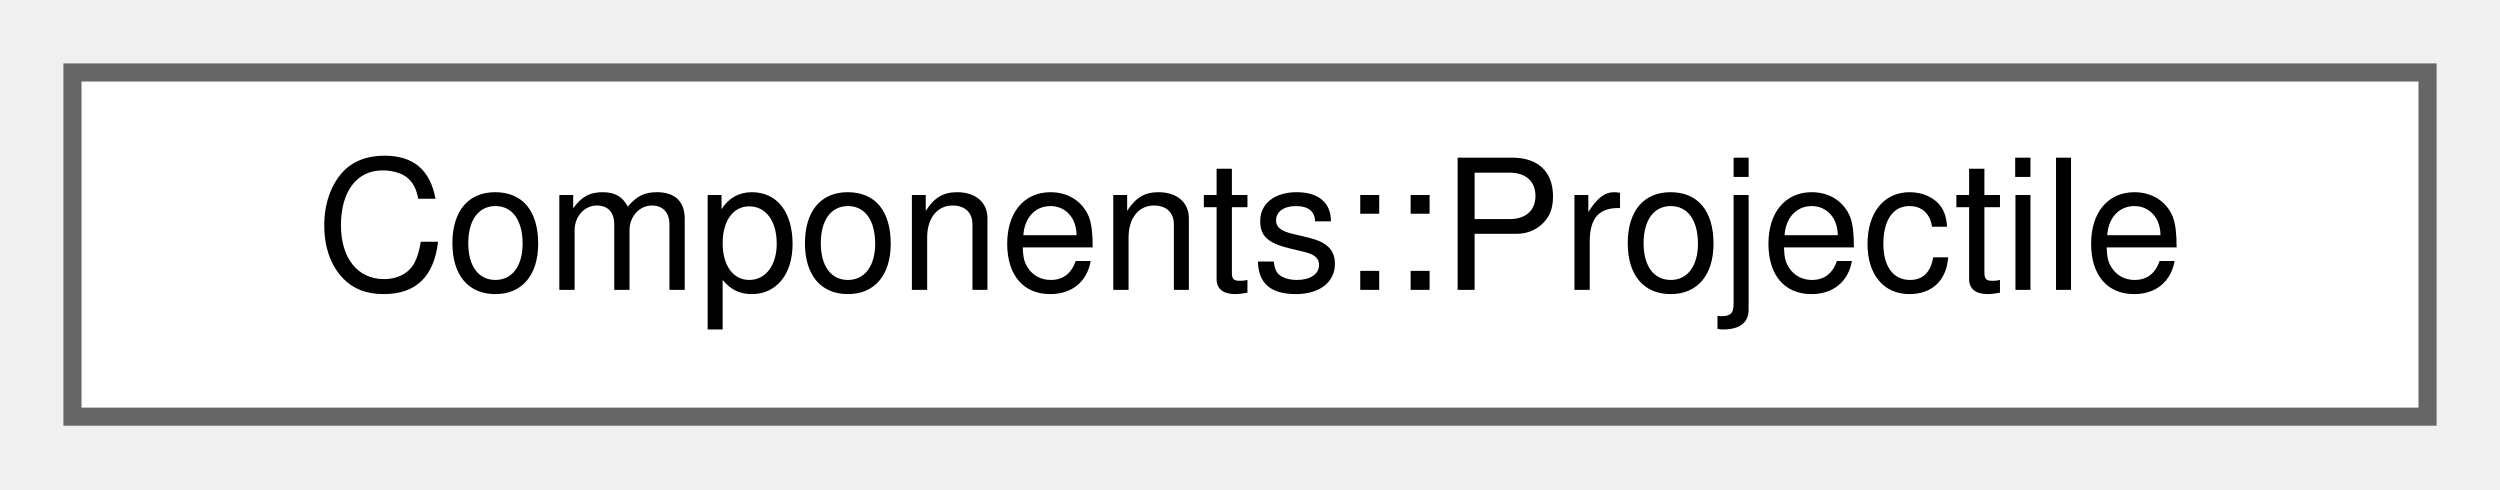
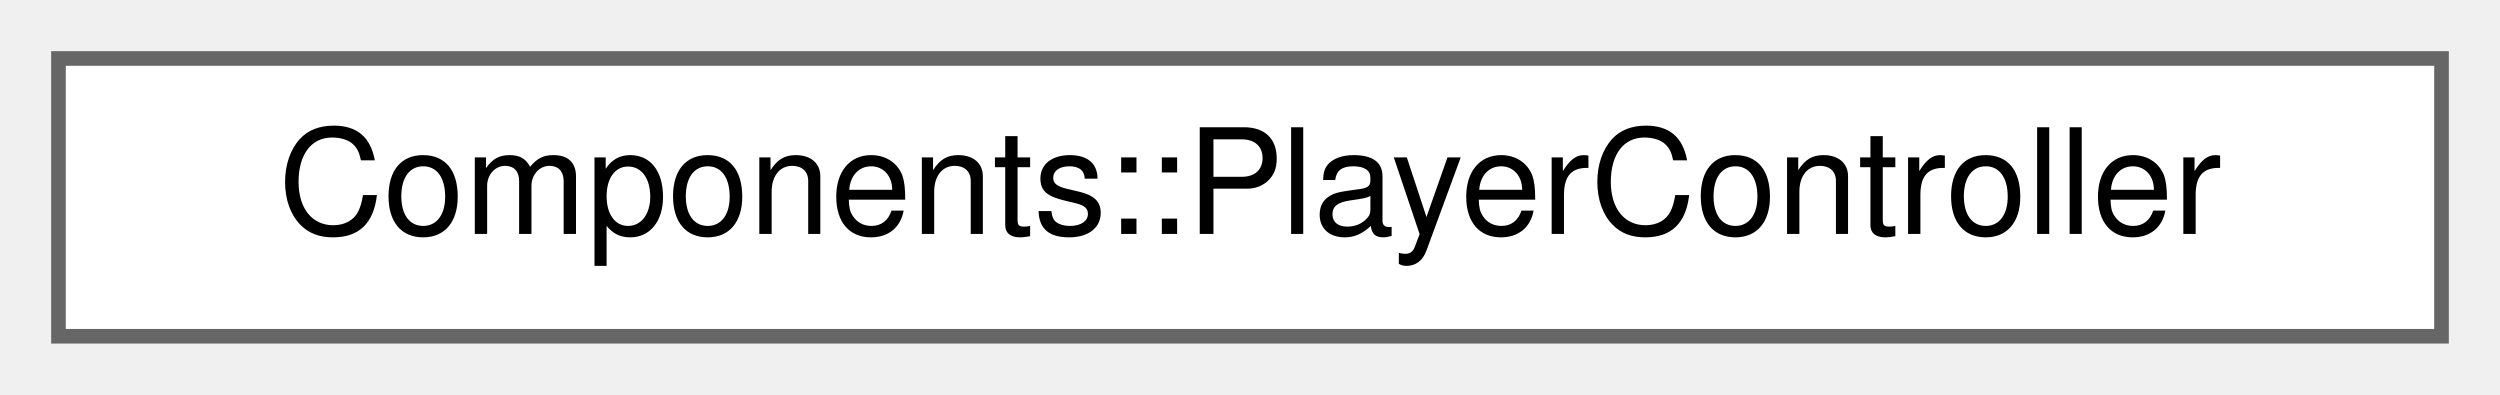
- <svg xmlns="http://www.w3.org/2000/svg" xmlns:xlink="http://www.w3.org/1999/xlink" width="138pt" height="27pt" viewBox="0.00 0.00 138.00 27.00">
+ <svg xmlns="http://www.w3.org/2000/svg" xmlns:xlink="http://www.w3.org/1999/xlink" width="171pt" height="27pt" viewBox="0.00 0.00 171.00 27.00">
  <g id="graph0" class="graph" transform="scale(1 1) rotate(0) translate(4 23)">
    <g id="Node000000" class="node">
      <g id="a_Node000000">
-         <a xlink:href="structComponents_1_1Projectile.html" target="_top" xlink:title="Component for projectile entities.">
-           <polygon fill="white" stroke="#666666" points="130,-19 0,-19 0,0 130,0 130,-19" />
-           <text text-anchor="middle" x="65" y="-7" font-family="Helvetica,sans-Serif" font-size="10.00">Components::Projectile</text>
+         <a xlink:href="structComponents_1_1PlayerController.html" target="_top" xlink:title="Component for player input control.">
+           <polygon fill="white" stroke="#666666" points="163,-19 0,-19 0,0 163,0 163,-19" />
+           <text text-anchor="middle" x="81.5" y="-7" font-family="Helvetica,sans-Serif" font-size="10.00">Components::PlayerController</text>
        </a>
      </g>
    </g>
  </g>
</svg>
